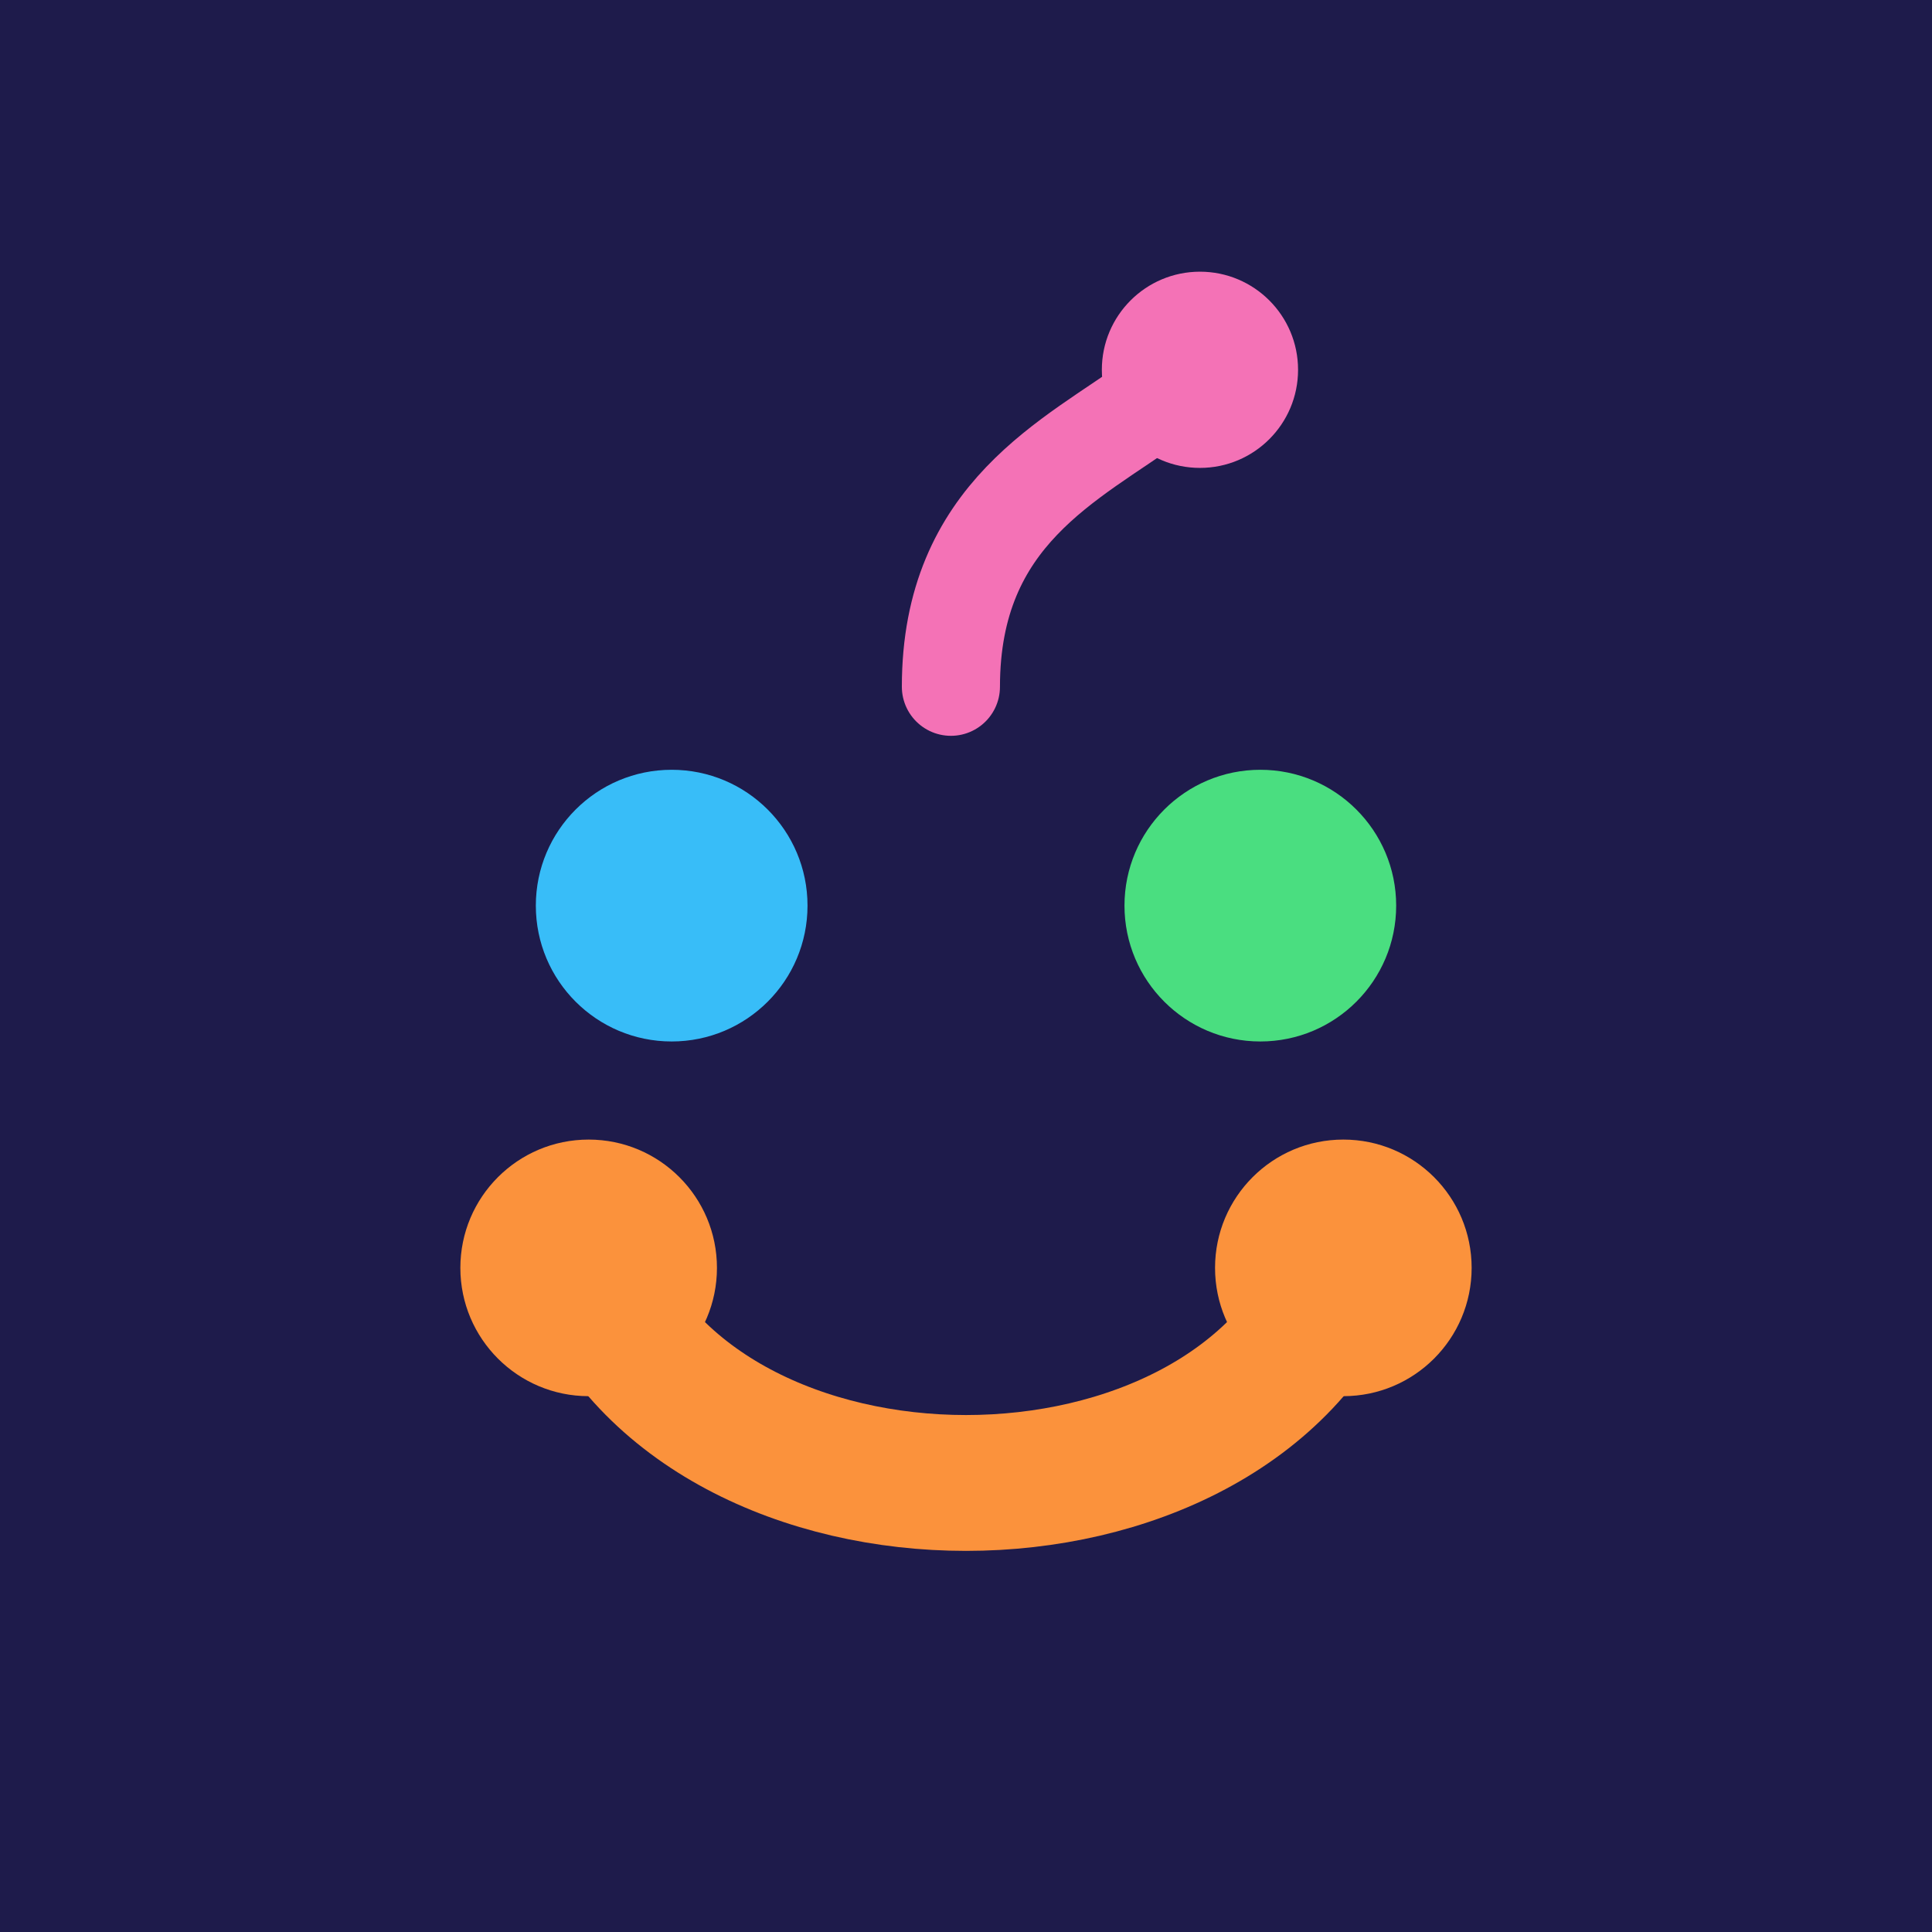
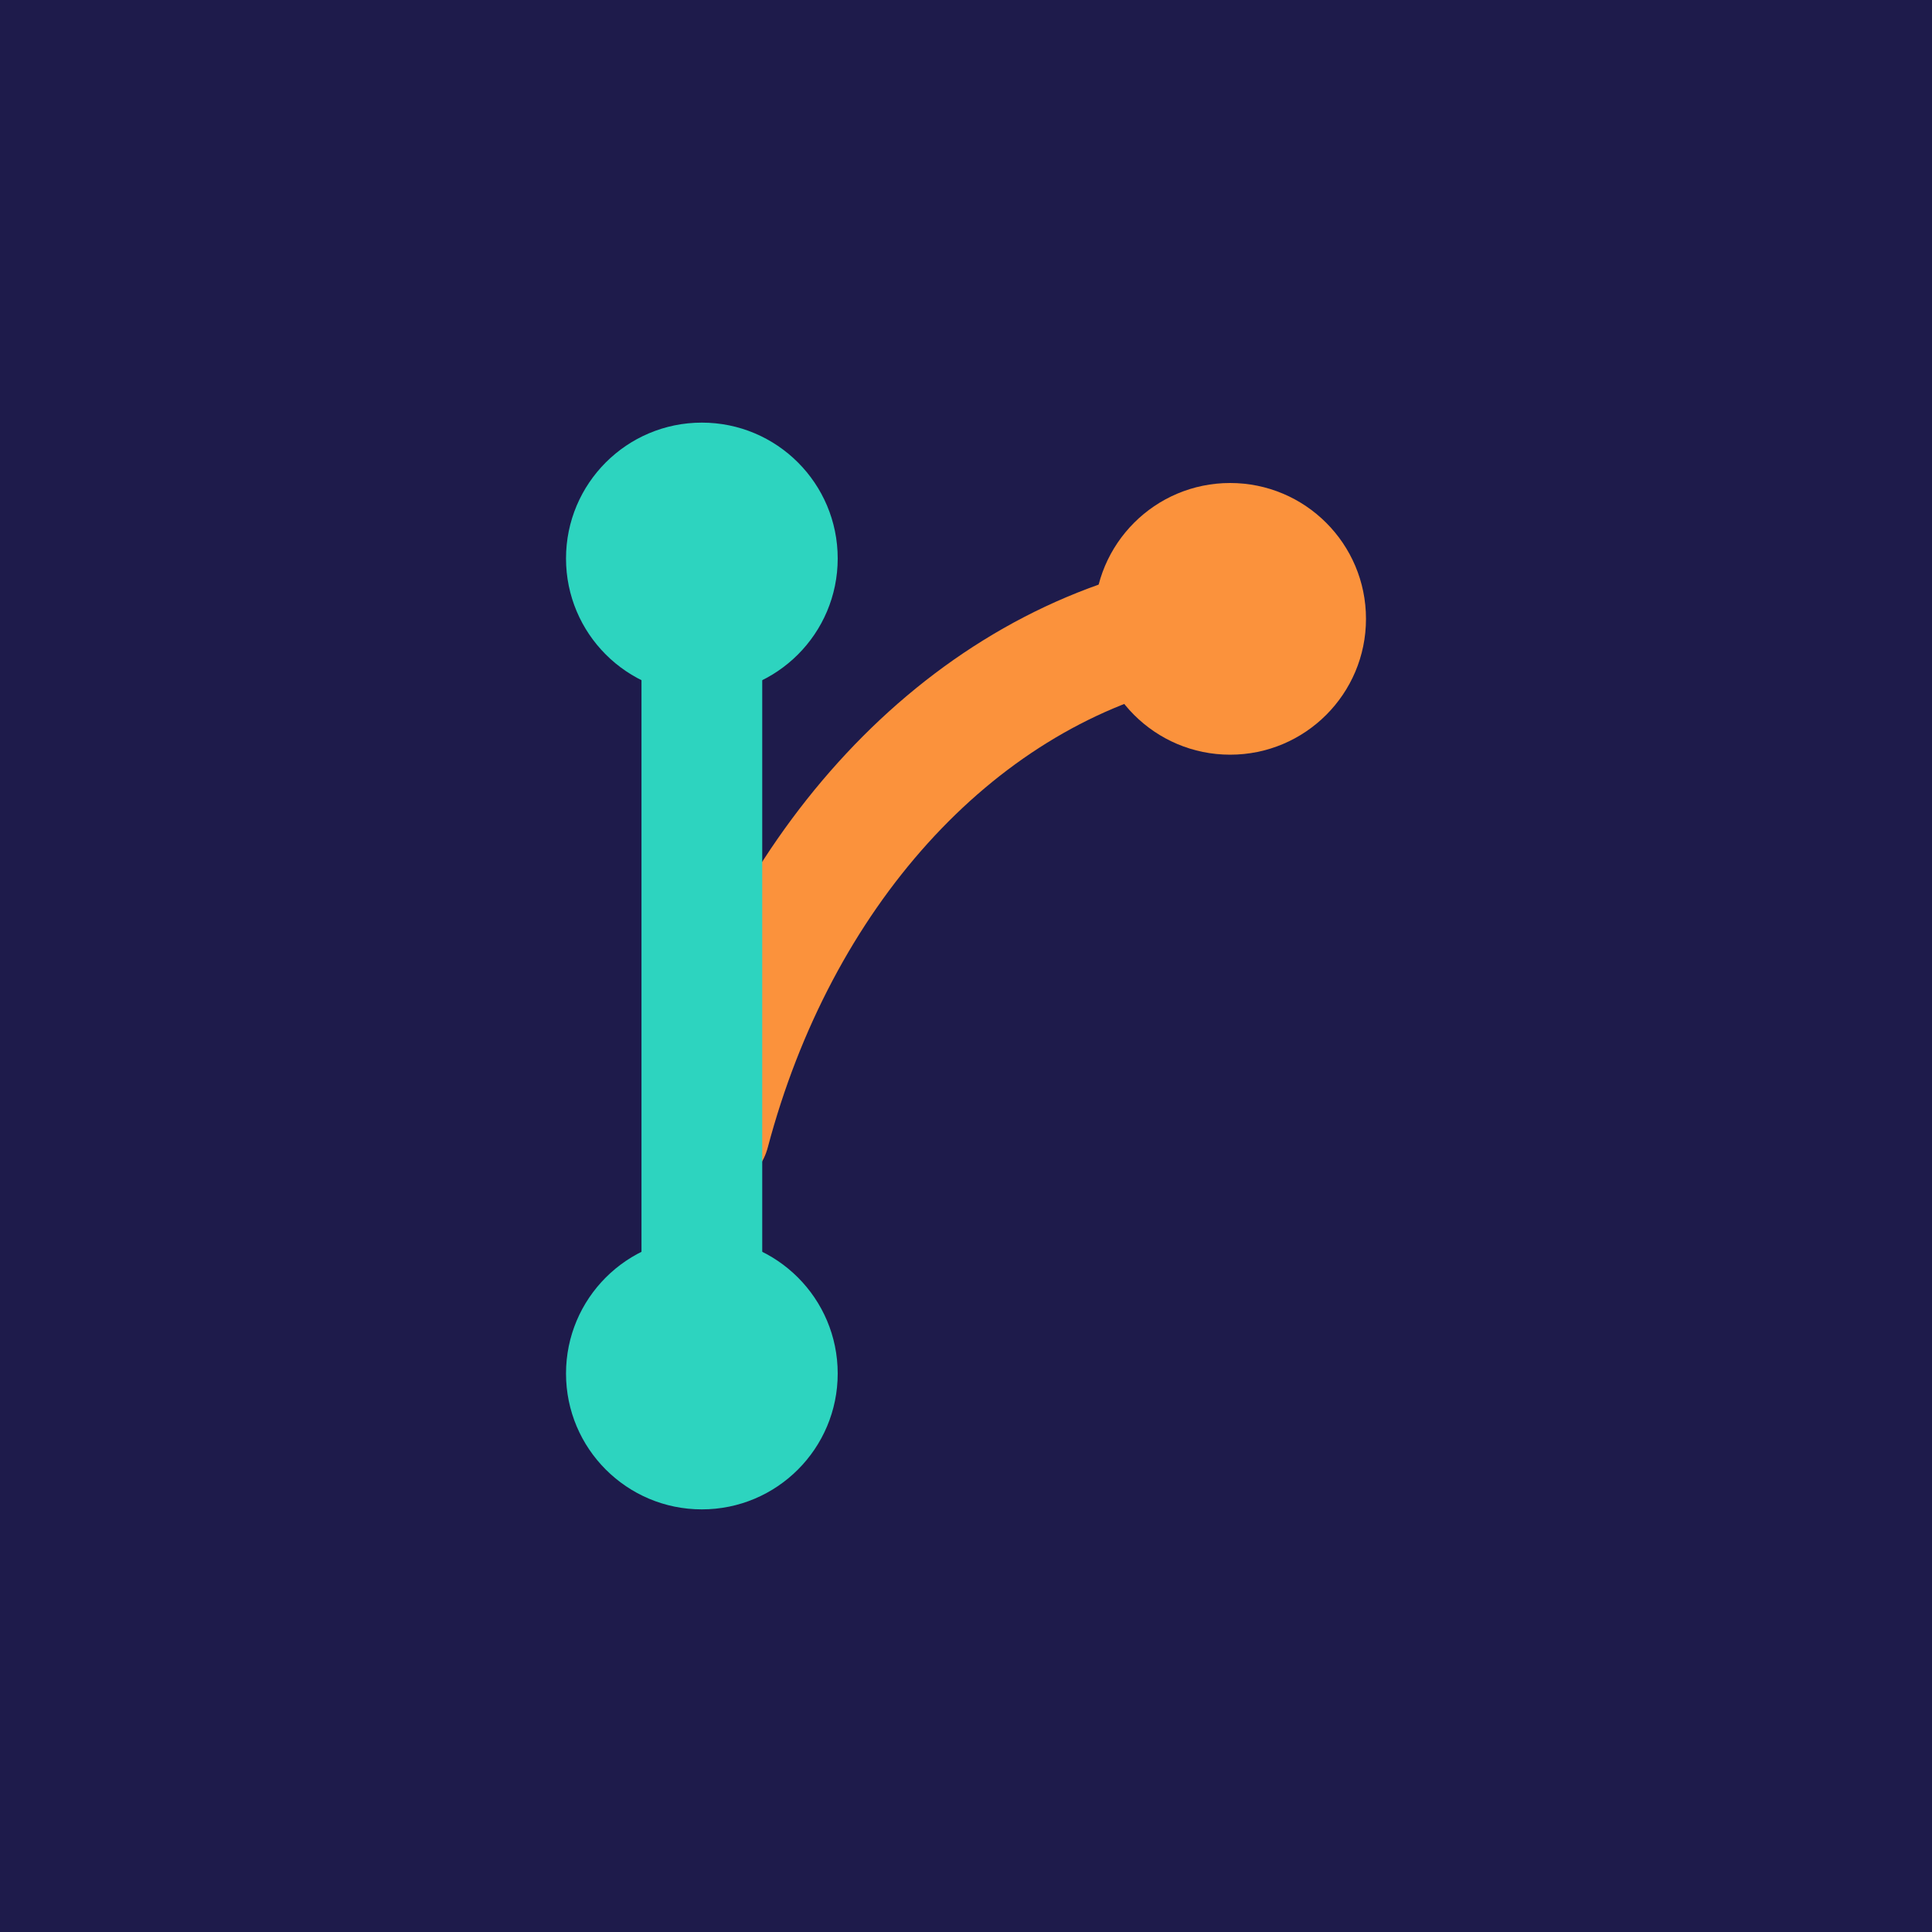
<svg xmlns="http://www.w3.org/2000/svg" viewBox="0 0 512 512" width="512" height="512">
  <rect width="512" height="512" fill="#1E1B4B" />
-   <path d="M252 182 C252 136 284 122 306 106" fill="none" stroke="#F472B6" stroke-width="26" stroke-linecap="round" />
-   <circle cx="318" cy="98" r="26" fill="#F472B6" />
-   <circle cx="178" cy="240" r="36" fill="#38BDF8" />
-   <circle cx="334" cy="240" r="36" fill="#4ADE80" />
-   <path d="M156 336 C186 412 326 412 356 336" fill="none" stroke="#FB923C" stroke-width="36" stroke-linecap="round" />
-   <circle cx="156" cy="336" r="34" fill="#FB923C" />
-   <circle cx="356" cy="336" r="34" fill="#FB923C" />
+   <path d="M188 300 C206 232 252 180 310 166" fill="none" stroke="#FB923C" stroke-width="32" stroke-linecap="round" />
+   <path d="M186 148 V364" fill="none" stroke="#2DD4BF" stroke-width="32" stroke-linecap="round" />
+   <circle cx="186" cy="148" r="36" fill="#2DD4BF" />
+   <circle cx="186" cy="364" r="36" fill="#2DD4BF" />
+   <circle cx="326" cy="164" r="36" fill="#FB923C" />
</svg>
